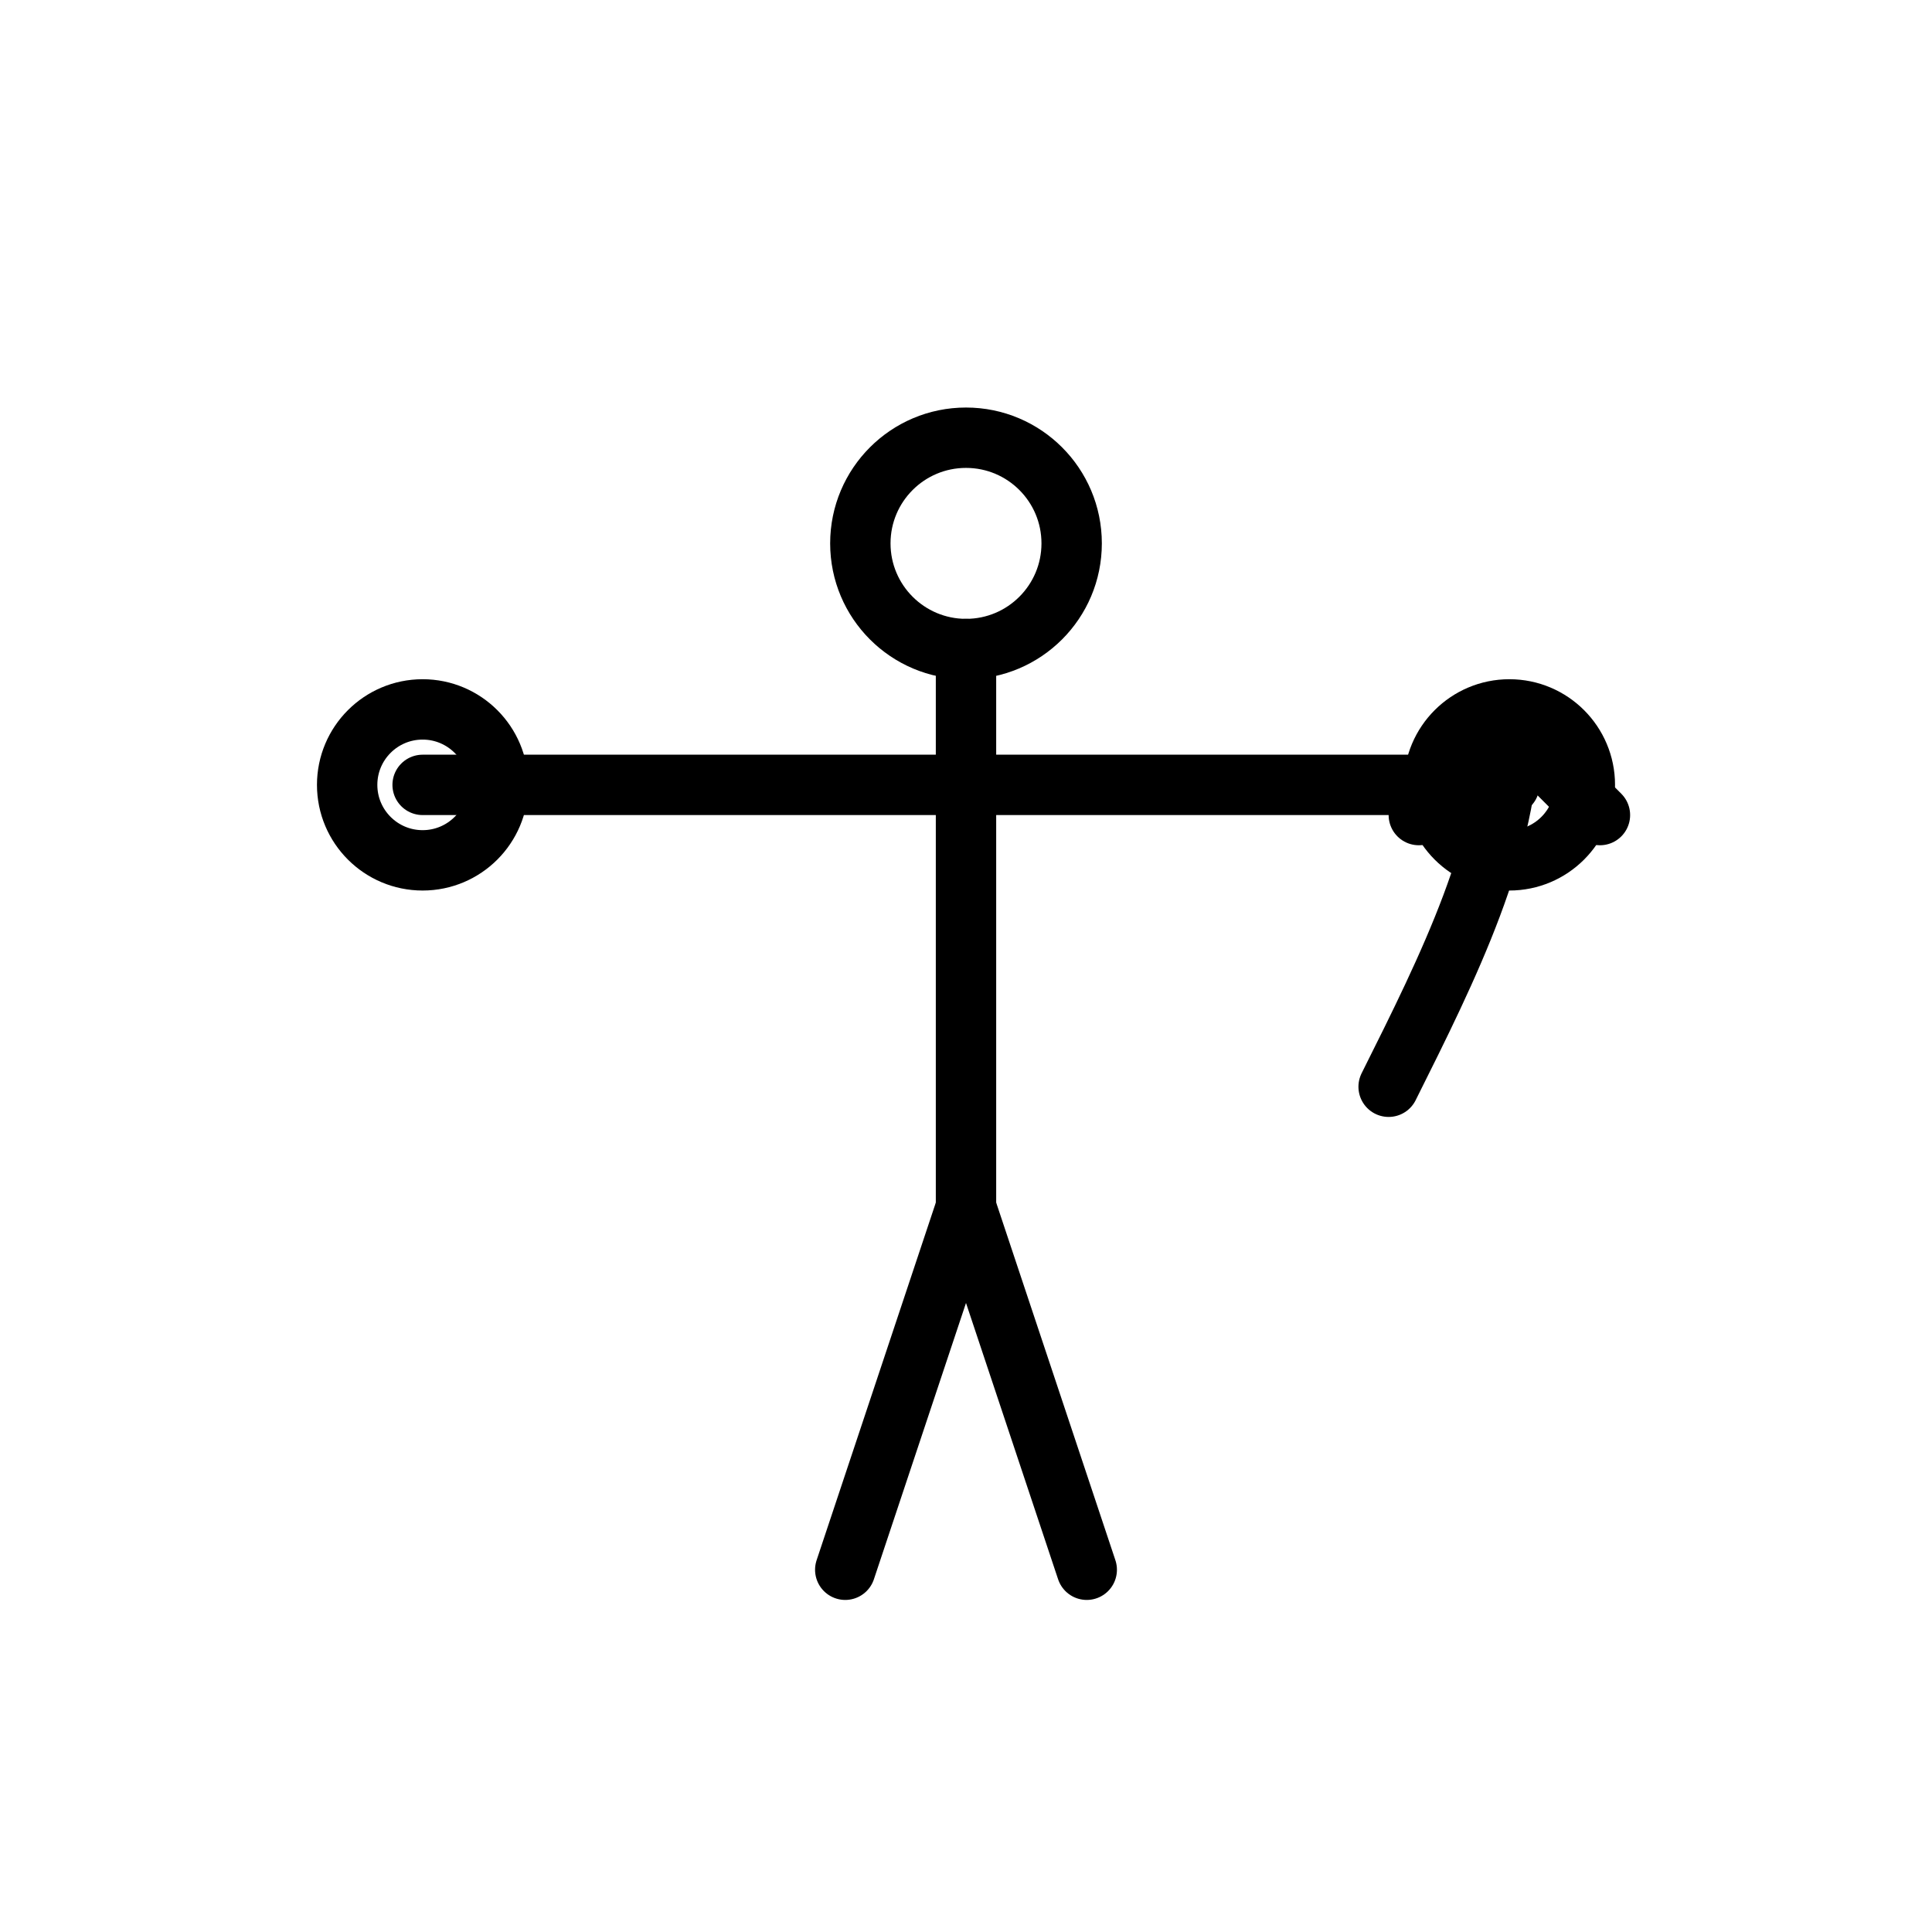
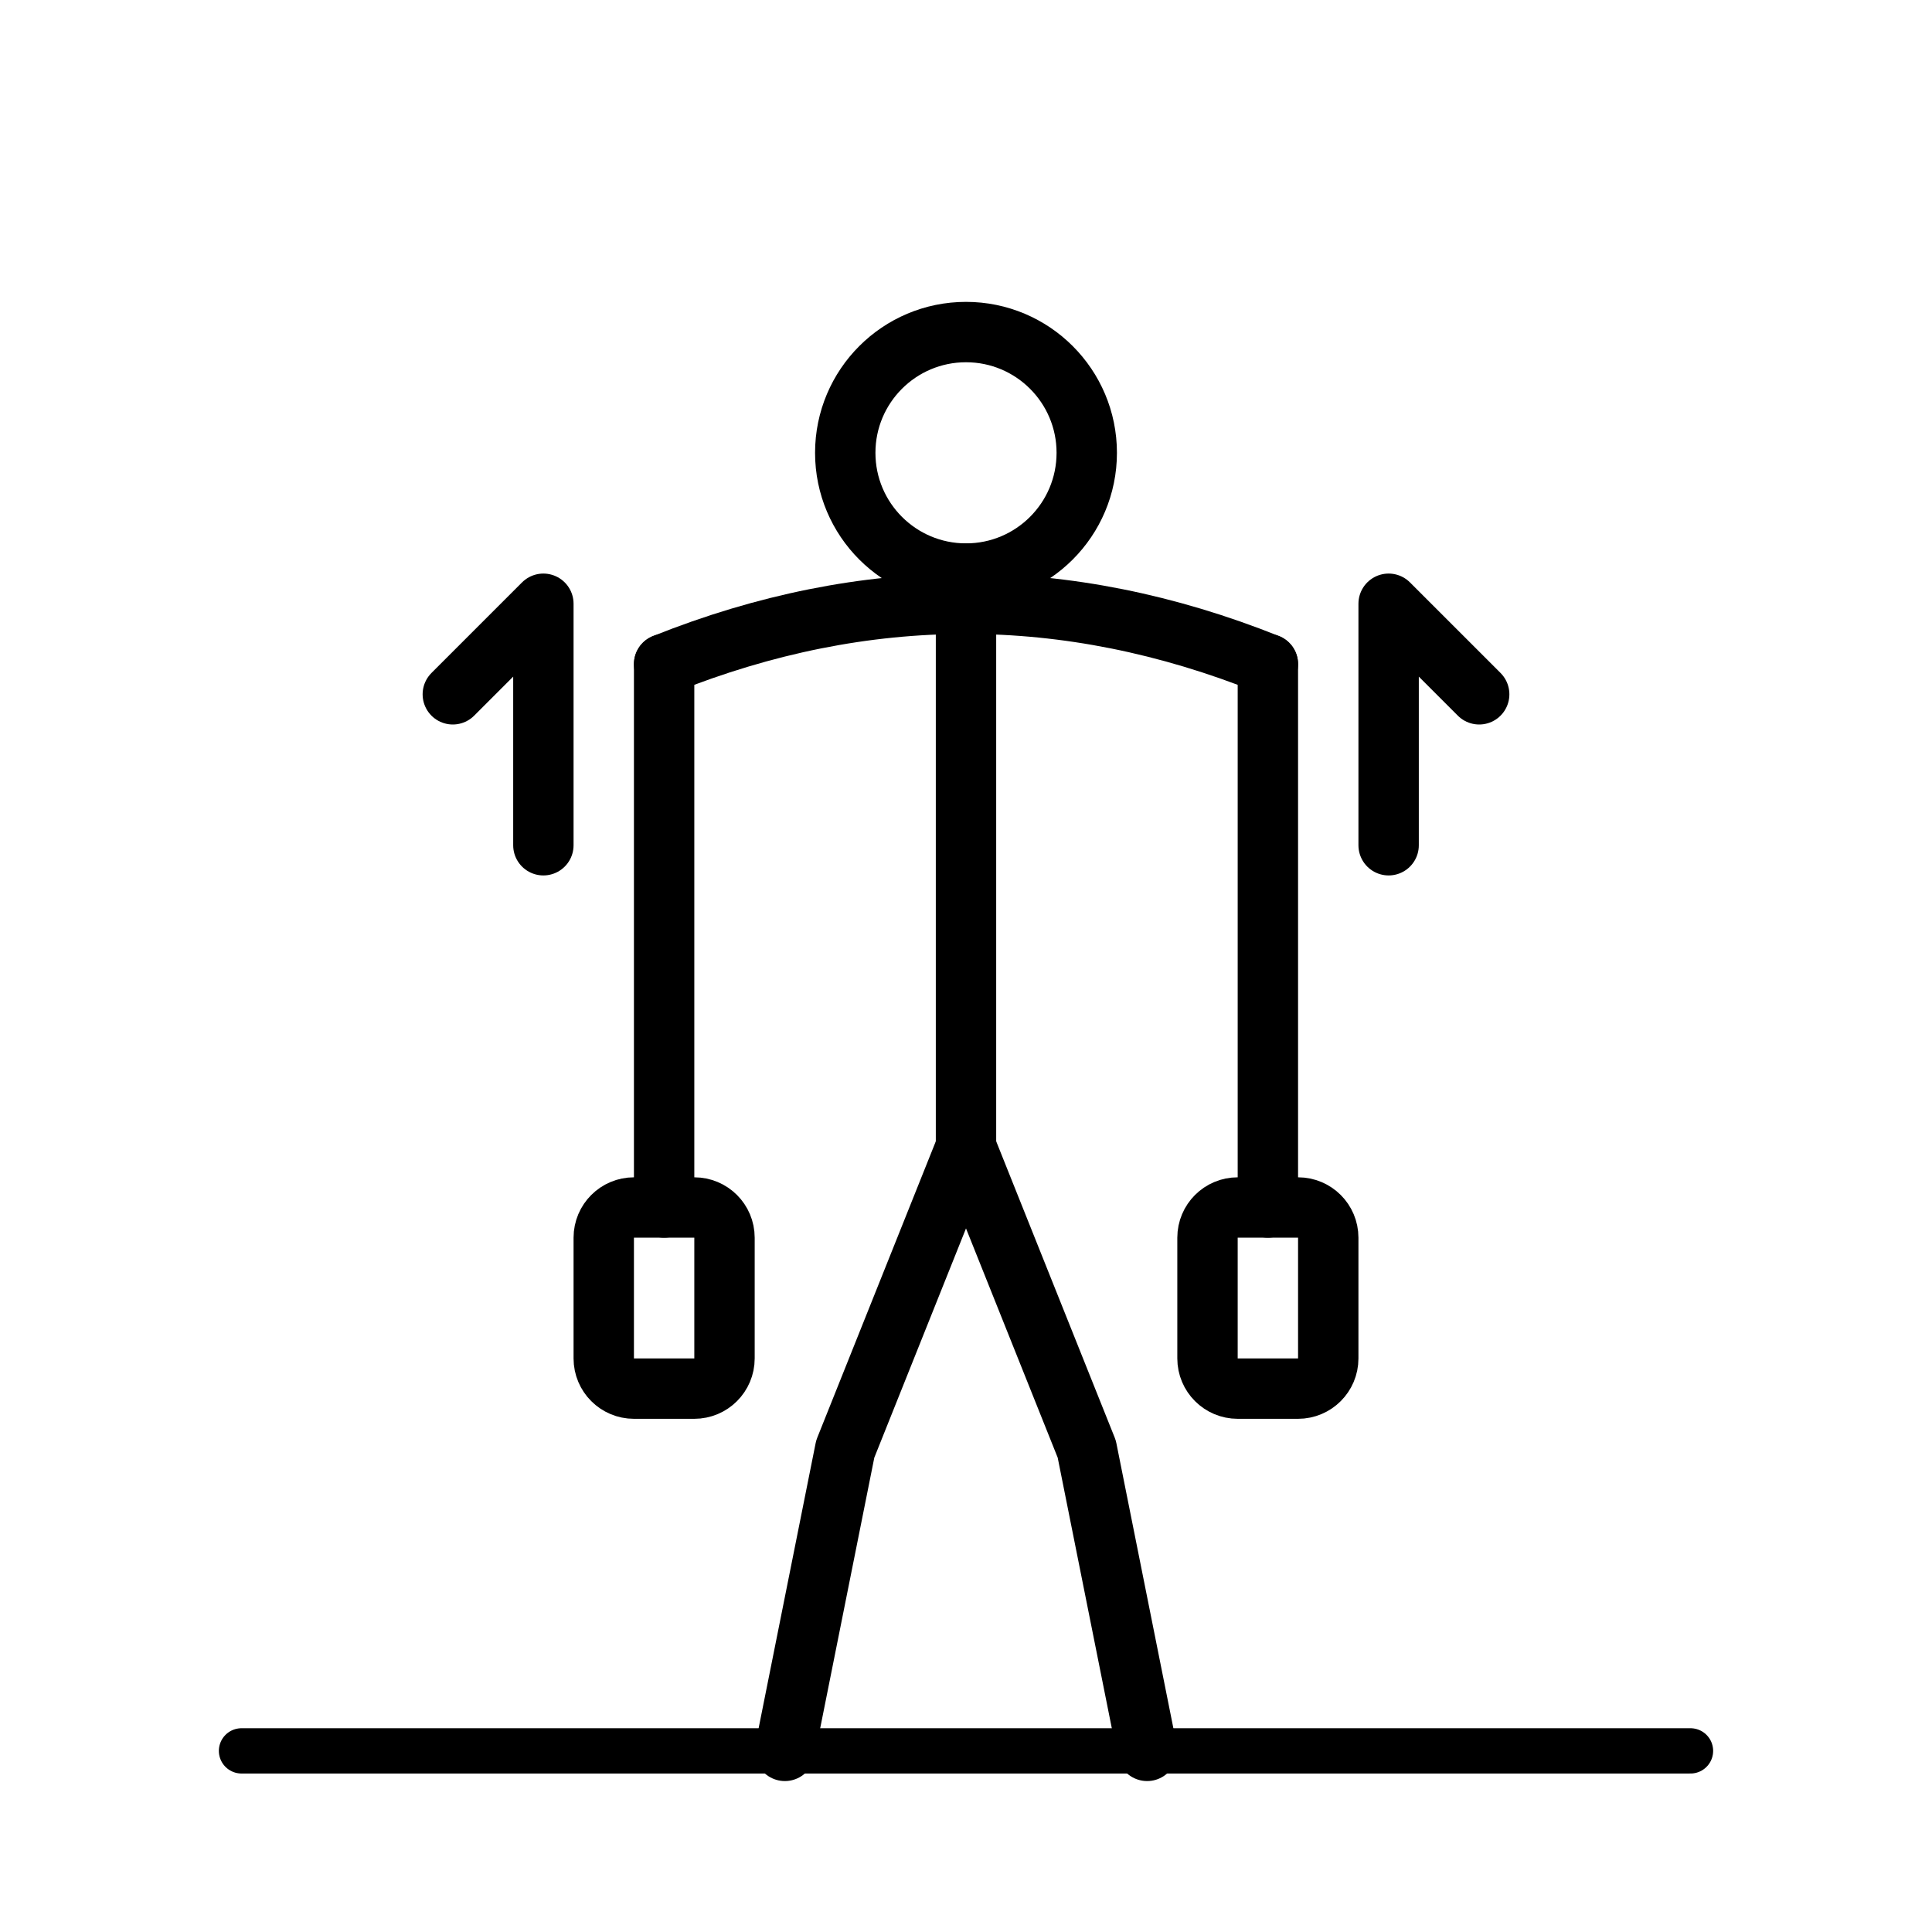
- <svg xmlns="http://www.w3.org/2000/svg" viewBox="0 0 64 64" width="64" height="64" fill="none" stroke="currentColor" stroke-width="2" stroke-linecap="round" stroke-linejoin="round">
-   <circle cx="32" cy="18" r="3.5" />
-   <line x1="32" y1="21.5" x2="32" y2="40" />
-   <line x1="32" y1="40" x2="28" y2="52" />
-   <line x1="32" y1="40" x2="36" y2="52" />
-   <line x1="14" y1="26" x2="50" y2="26" />
-   <circle cx="14" cy="26" r="2.5" />
-   <circle cx="50" cy="26" r="2.5" />
-   <path d="M 46 36 C 48 32 50 28 50 24 M 47 27 L 50 24 L 53 27" />
+ <svg xmlns="http://www.w3.org/2000/svg" viewBox="0 0 64 64" fill="none" stroke="currentColor" stroke-width="2" stroke-linecap="round" stroke-linejoin="round">
+   <line x1="8" y1="58" x2="56" y2="58" stroke-width="1.5" />
+   <circle cx="32" cy="15" r="4" />
+   <line x1="32" y1="19" x2="32" y2="38" />
+   <polyline points="26,58 28,48 32,38 36,48 38,58" />
+   <path d="M 22 22 Q 32 18 42 22" />
+   <line x1="22" y1="22" x2="22" y2="40" />
+   <line x1="42" y1="22" x2="42" y2="40" />
+   <rect x="20" y="40" width="4" height="6" rx="1" />
+   <rect x="40" y="40" width="4" height="6" rx="1" />
+   <path d="M 18 28 L 18 20 L 15 23" />
+   <path d="M 46 28 L 46 20 L 49 23" />
</svg>
